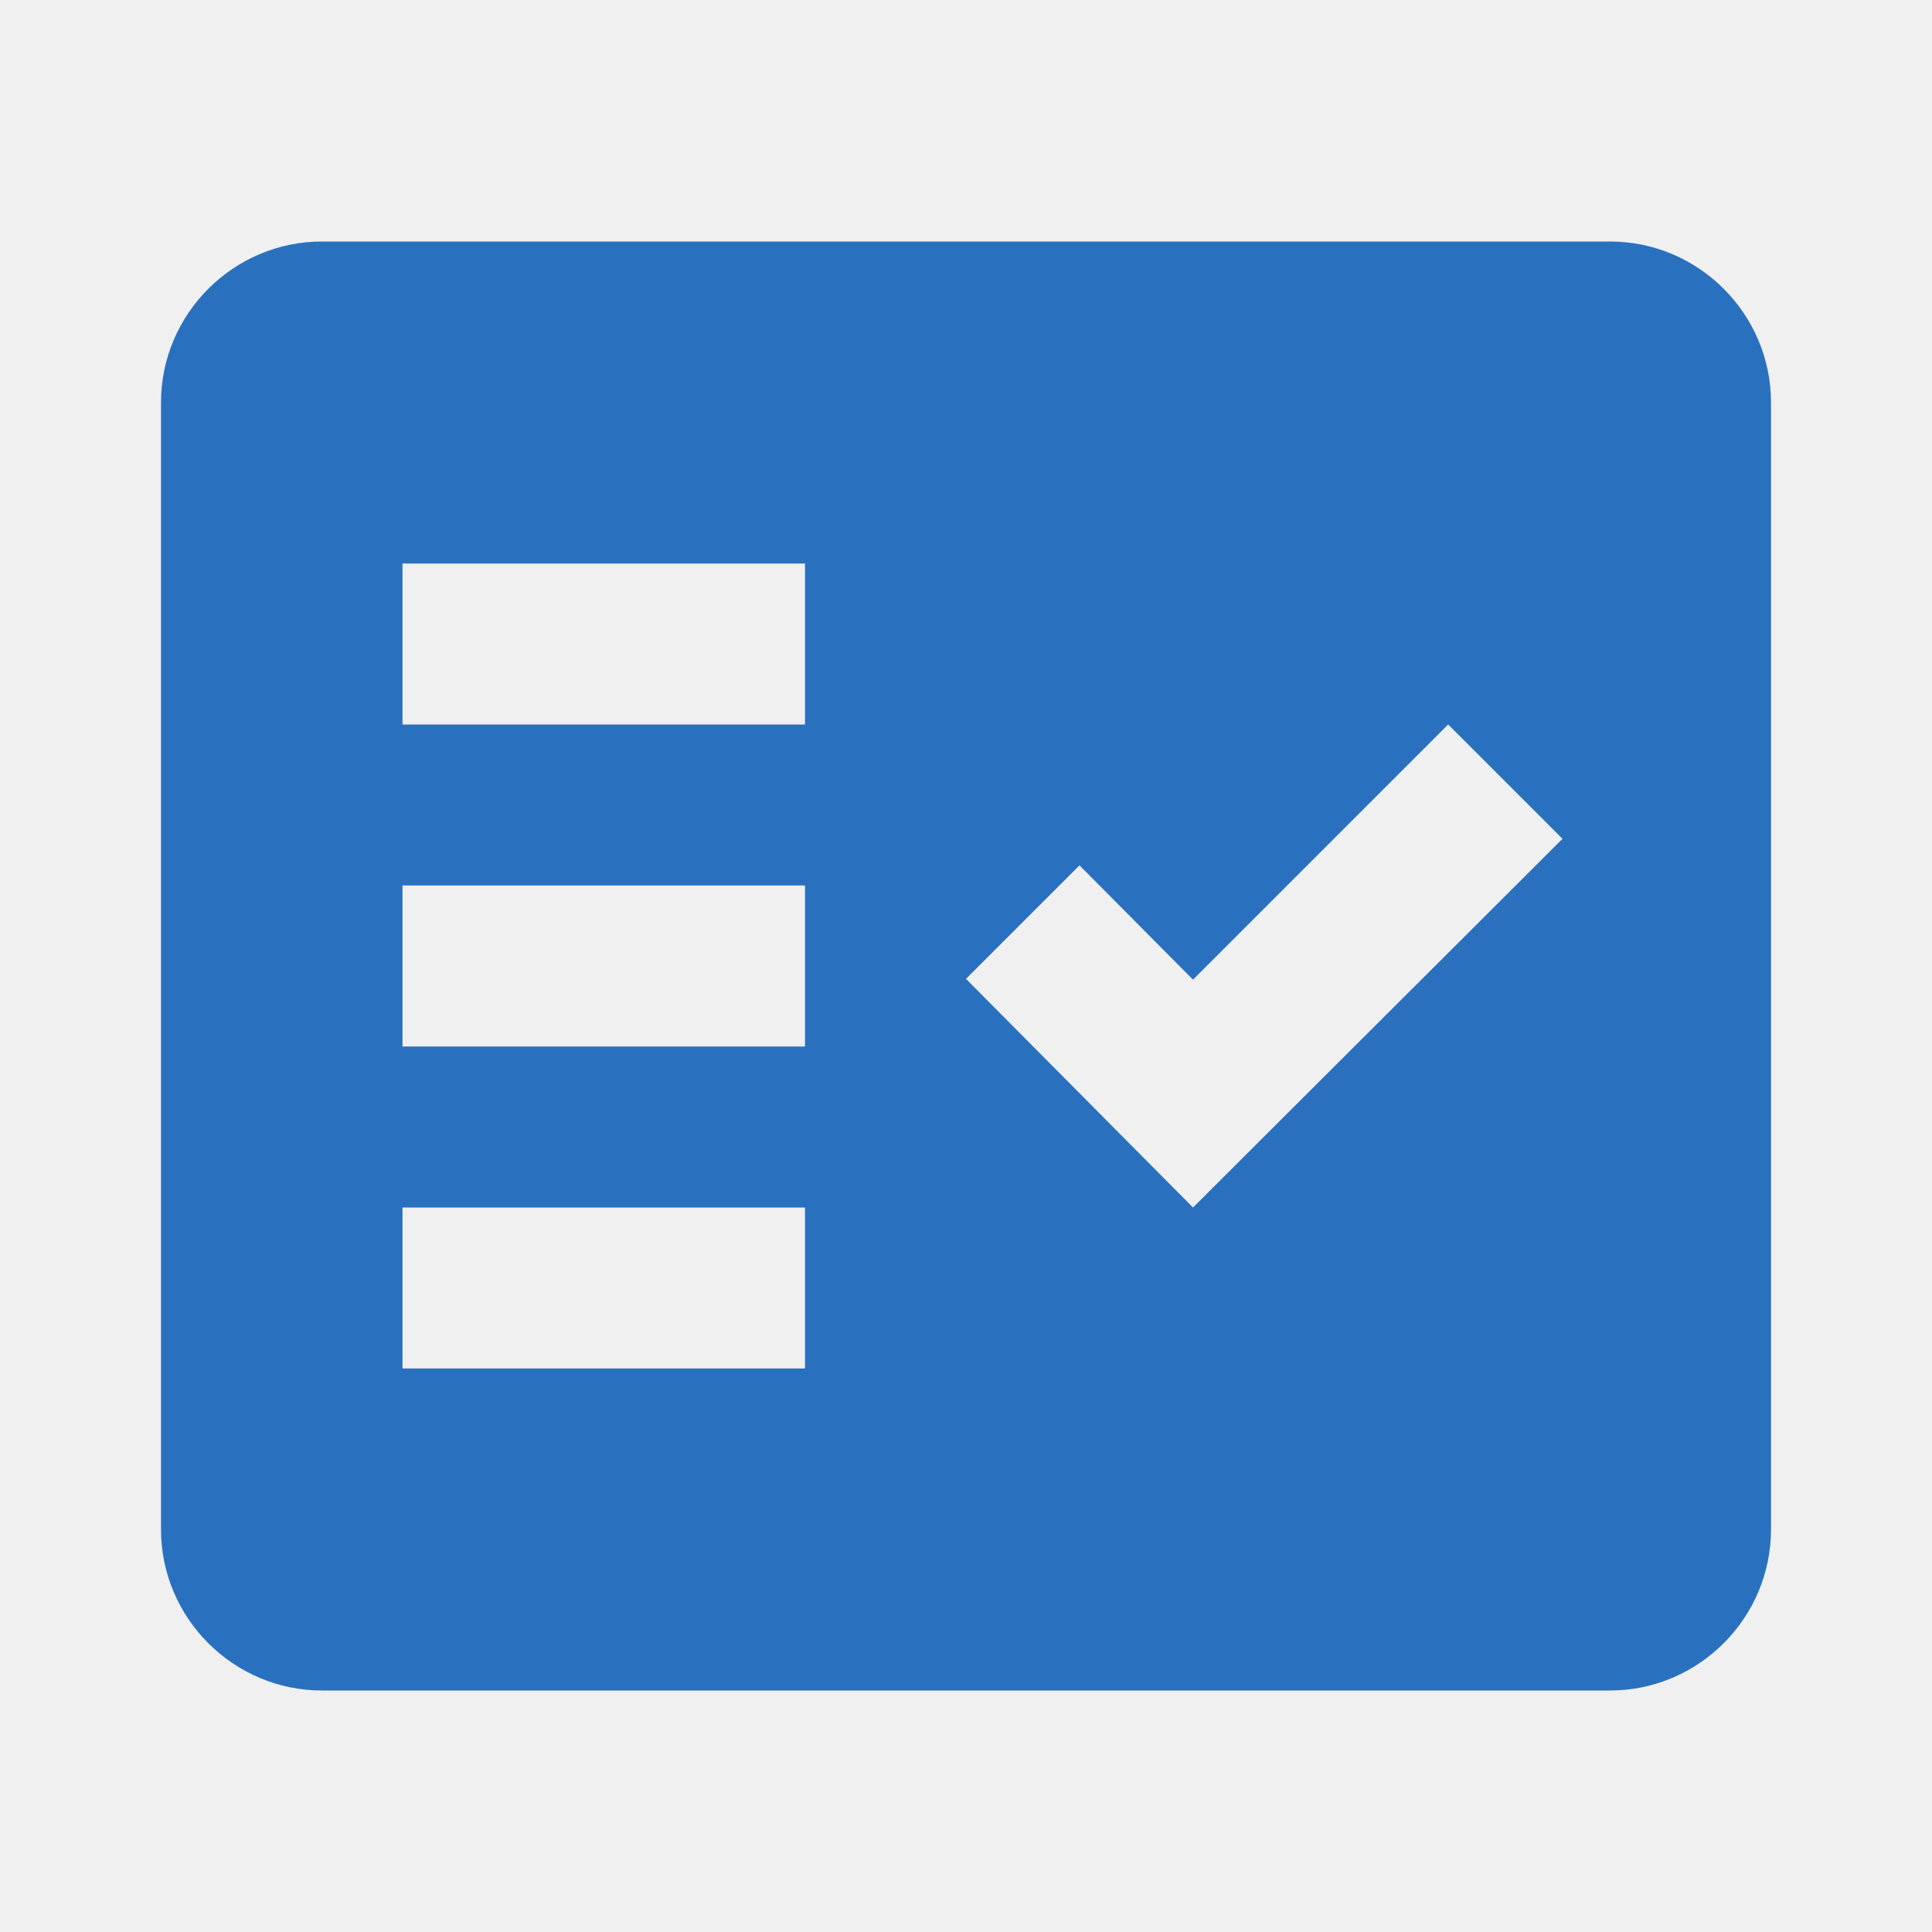
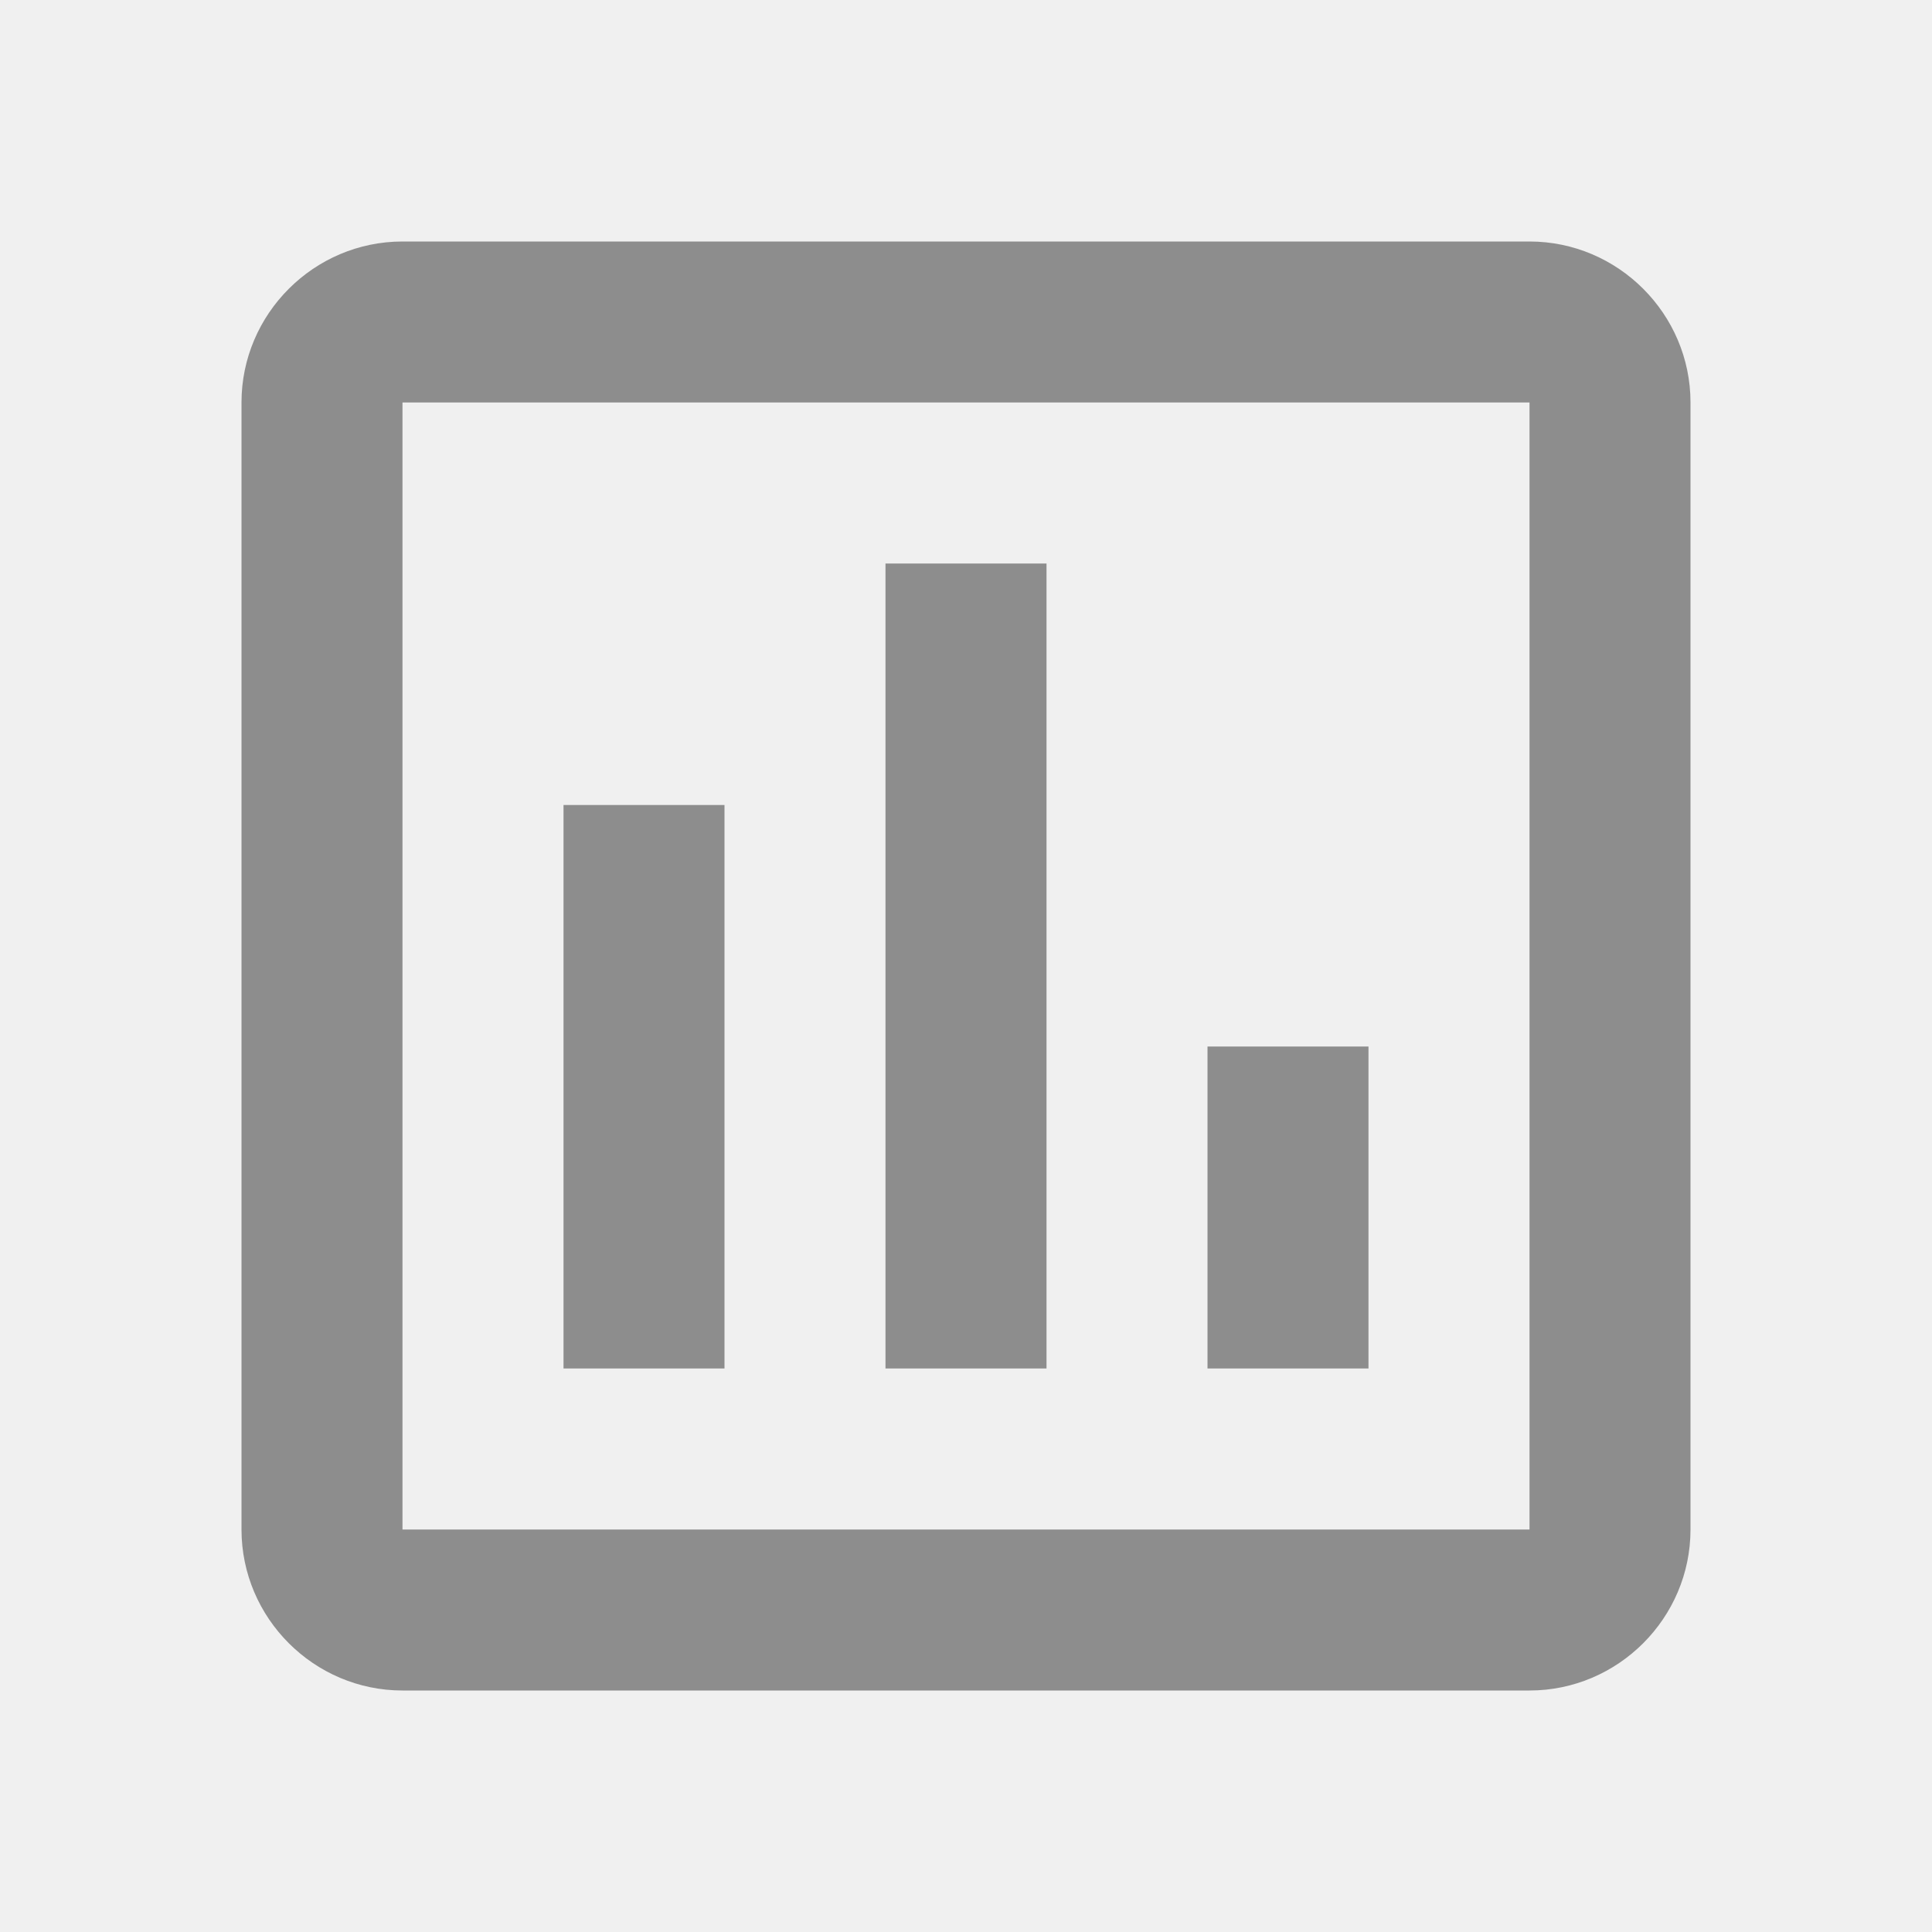
- <svg xmlns="http://www.w3.org/2000/svg" width="60" height="60" viewBox="0 0 60 60" fill="none">
-   <g clip-path="url(#clip0_47_107)">
-     <path fill-rule="evenodd" clip-rule="evenodd" d="M50 7.5H10C7.25 7.5 5 9.75 5 12.5V47.5C5 50.25 7.25 52.5 10 52.5H50C52.75 52.5 55 50.25 55 47.5V12.5C55 9.75 52.75 7.5 50 7.5ZM25 42.5H12.5V37.5H25V42.5ZM25 32.5H12.5V27.5H25V32.5ZM25 22.5H12.5V17.5H25V22.5ZM37.05 37.5L30 30.4L33.525 26.875L37.05 30.425L44.975 22.5L48.525 26.05L37.05 37.5Z" fill="#2971BE" />
+ <svg xmlns="http://www.w3.org/2000/svg" width="40" height="40" viewBox="0 0 40 40" fill="none">
+   <g clip-path="url(#clip0_160_190)">
+     <path d="M31.667 5H8.333C6.5 5 5 6.5 5 8.333V31.667C5 33.5 6.5 35 8.333 35H31.667C33.5 35 35 33.5 35 31.667V8.333C35 6.5 33.5 5 31.667 5ZM31.667 31.667H8.333V8.333H31.667V31.667ZM11.667 16.667H15V28.333H11.667V16.667ZM18.333 11.667H21.667V28.333H18.333V11.667ZM25 21.667H28.333V28.333H25V21.667Z" fill="#8D8D8D" />
  </g>
  <defs>
-     <clipPath id="clip0_47_107">
-       <rect width="60" height="60" fill="white" />
+     <clipPath id="clip0_160_190">
+       <rect width="40" height="40" fill="white" />
    </clipPath>
  </defs>
</svg>
